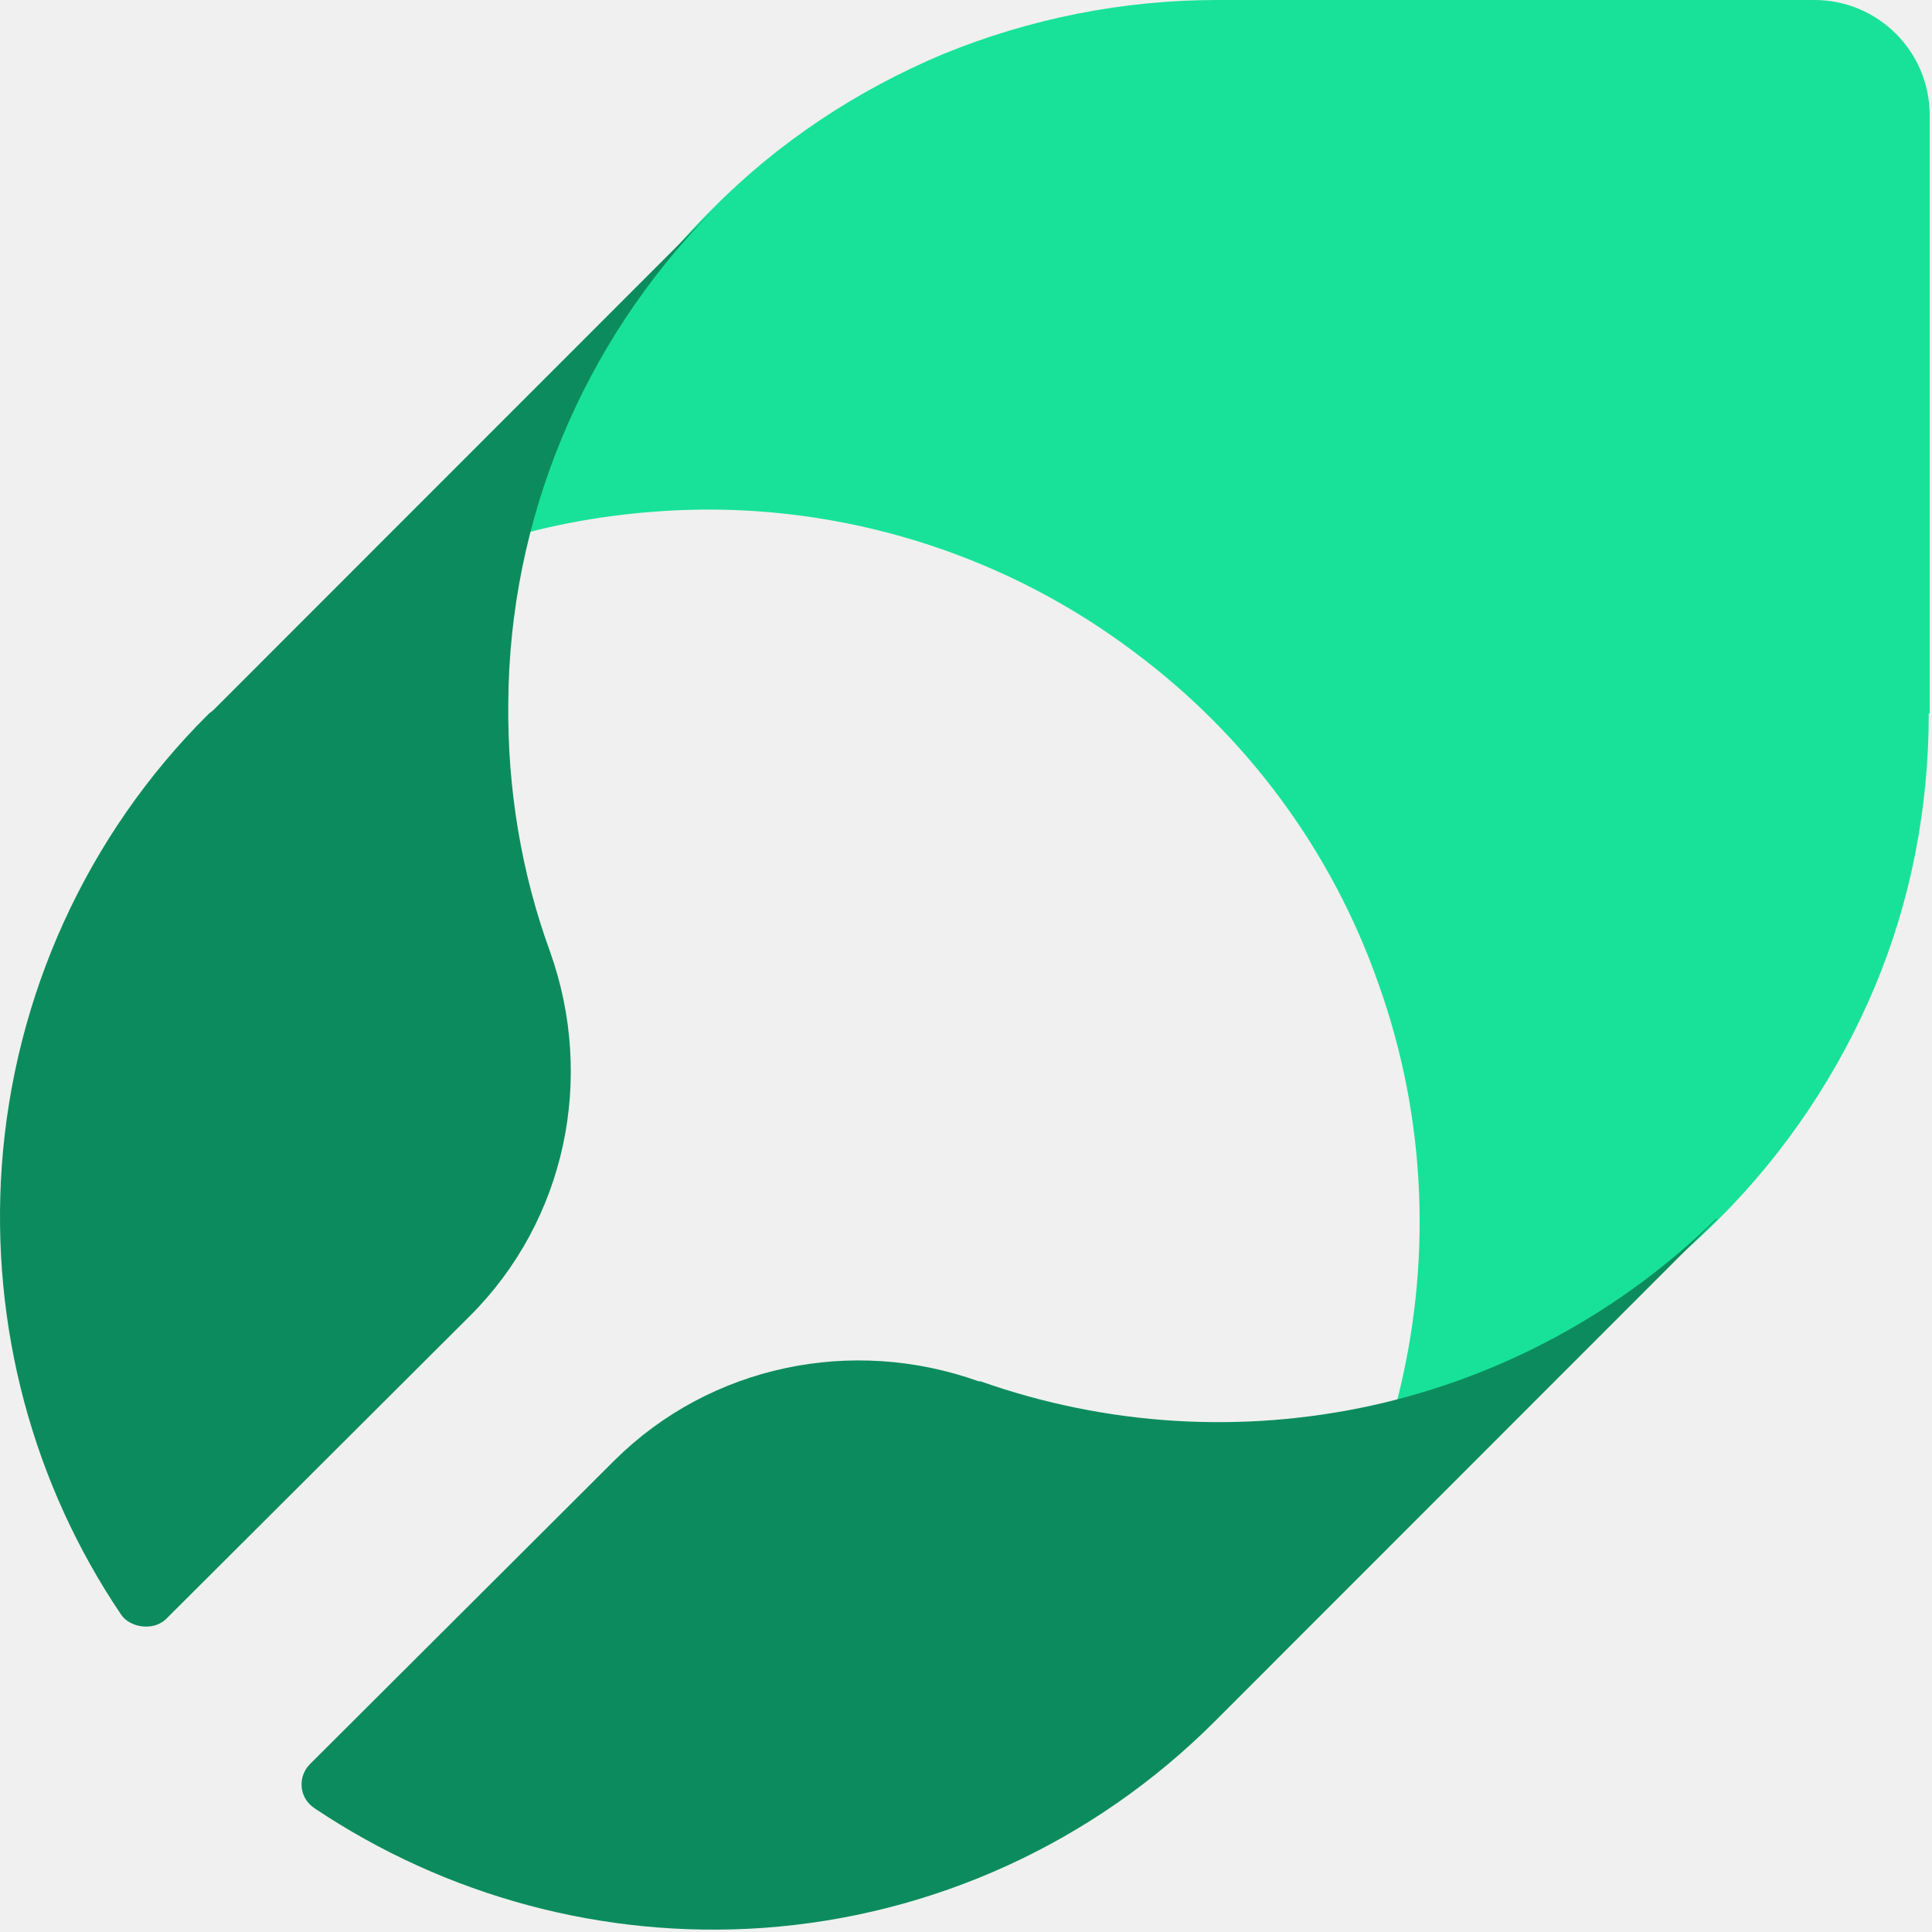
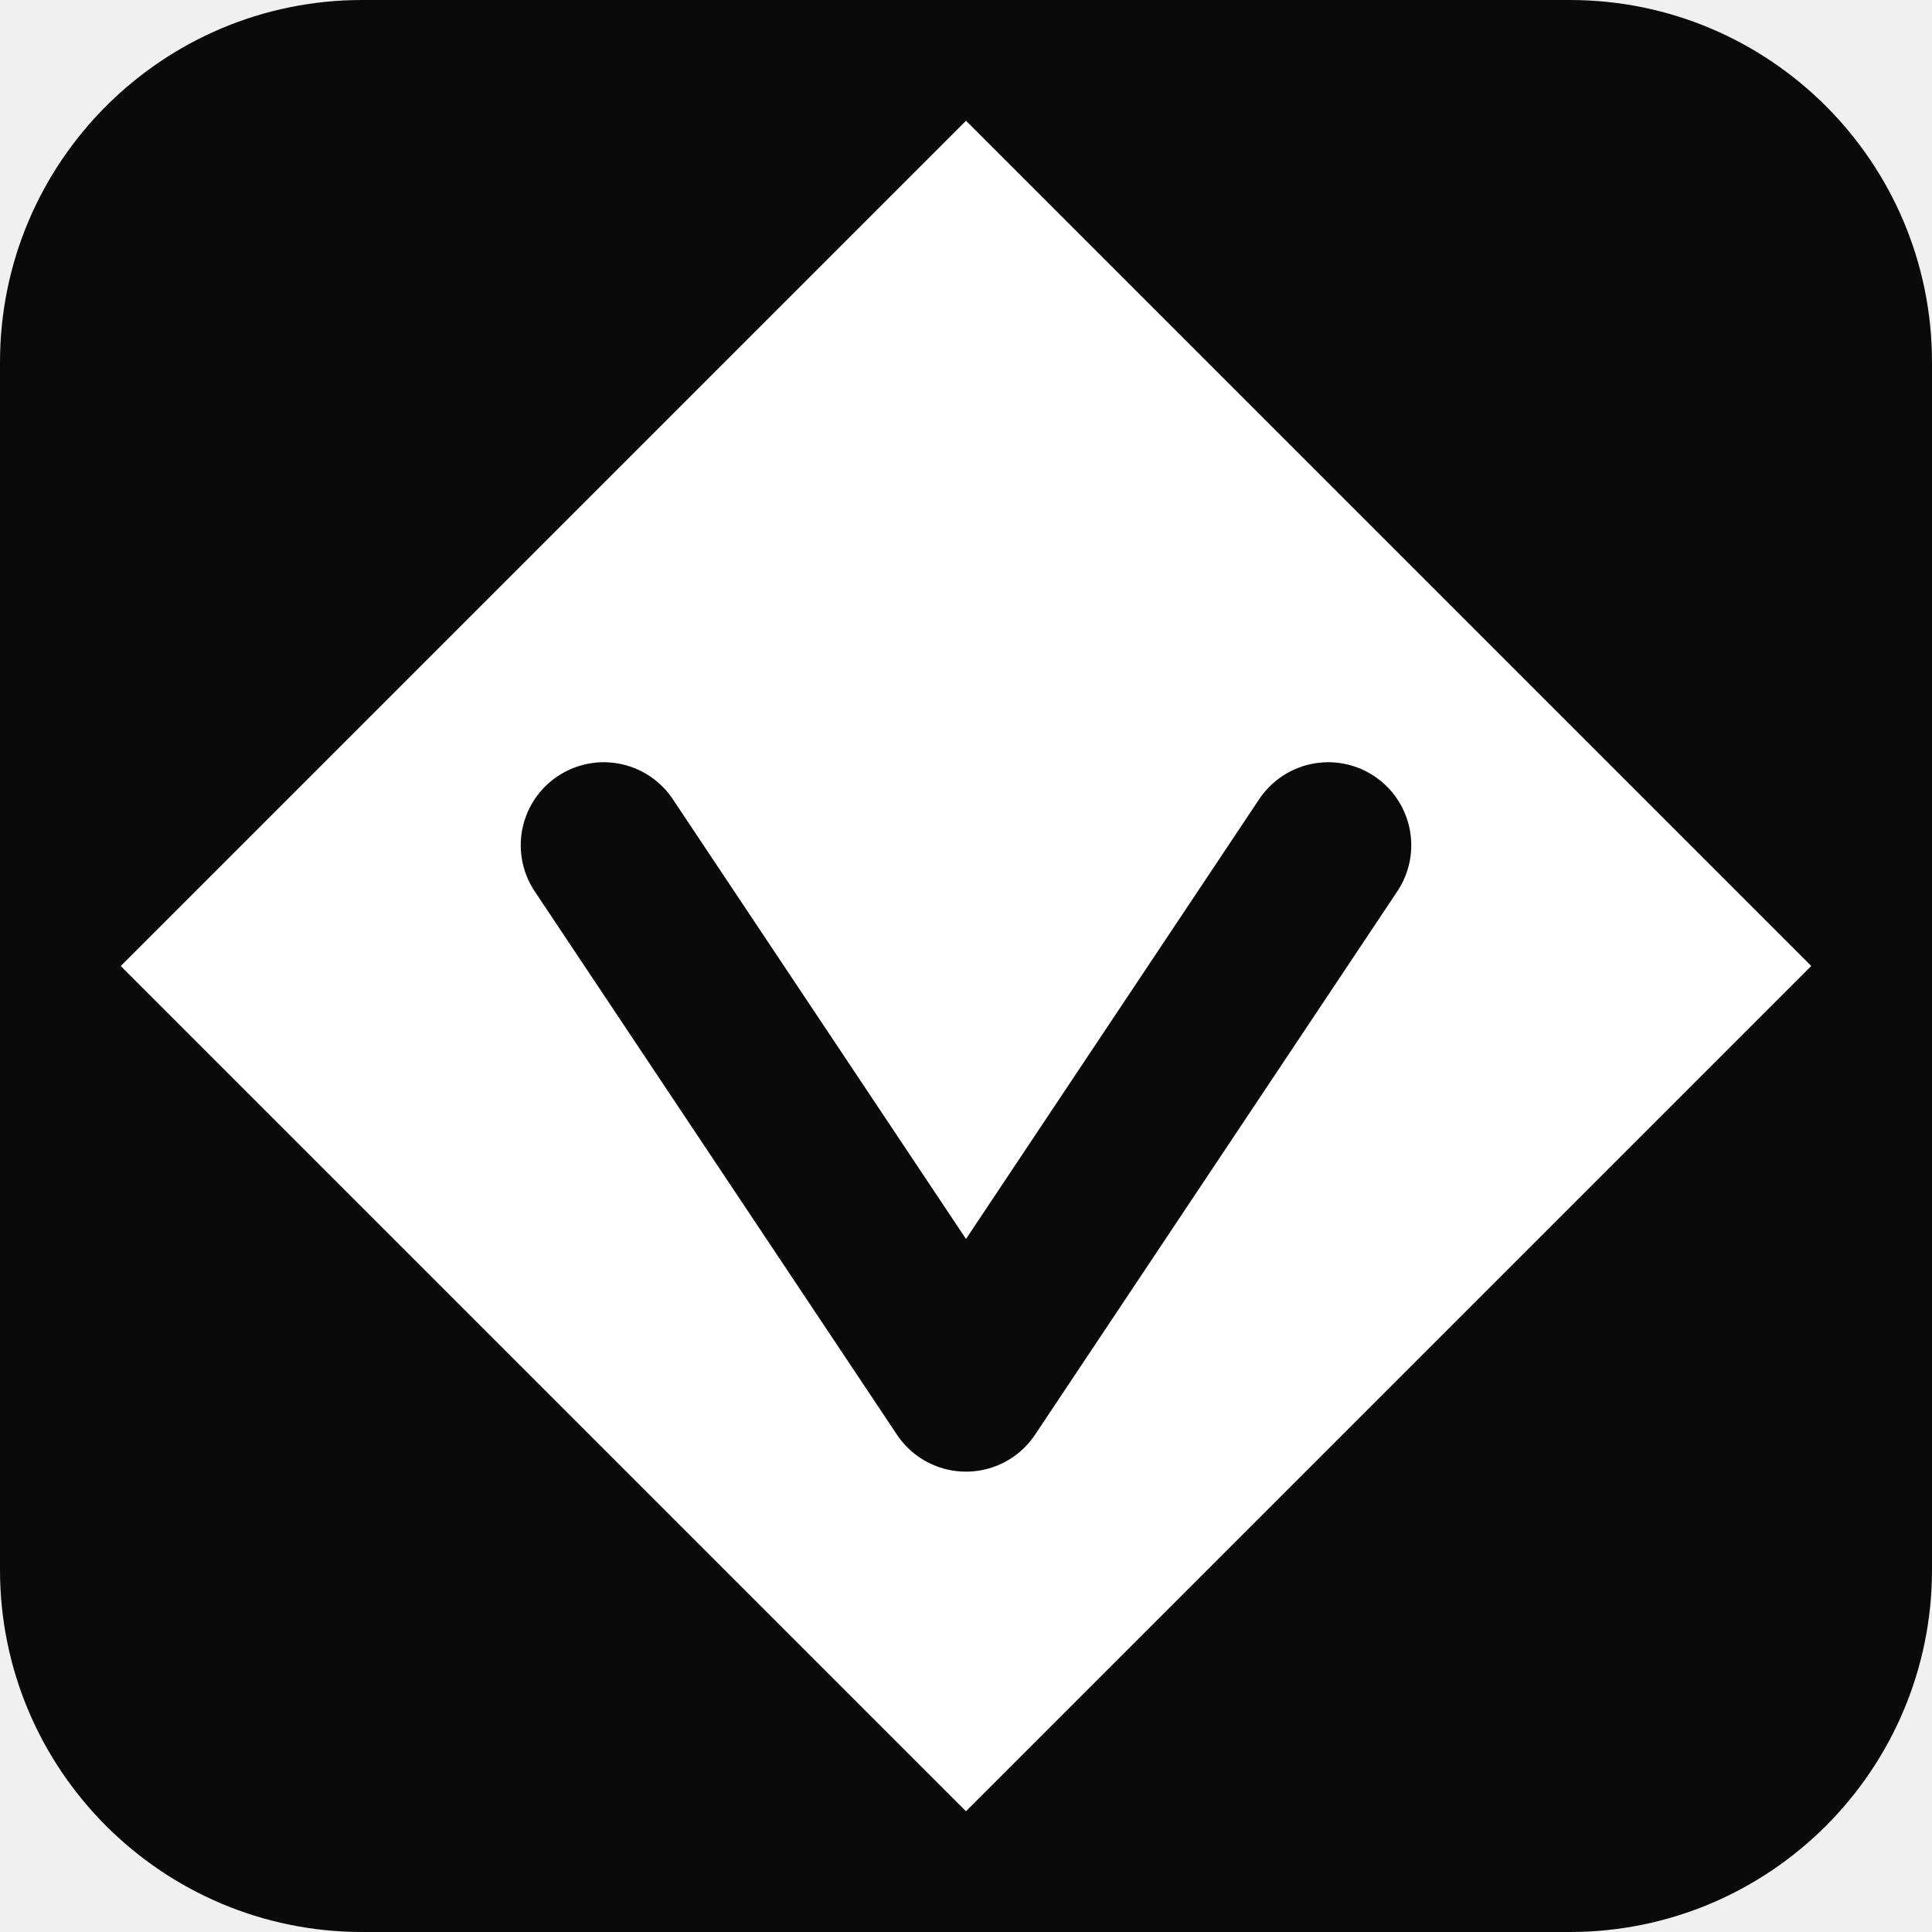
- <svg xmlns="http://www.w3.org/2000/svg" width="502" height="502" viewBox="0 0 502 502" fill="none">
-   <path d="M501.402 185.33V29.962C501.402 13.29 487.876 0 471.453 0H316.156C291.763 0 267.611 4.832 245.15 14.014C222.689 23.438 202.16 36.969 185.012 54.367L183.804 55.575C161.101 78.53 144.92 107.042 136.708 138.454C151.441 134.588 166.656 132.655 181.871 132.413C222.447 131.93 262.298 144.978 294.661 169.383C323.885 191.13 346.104 221.092 358.18 255.645C370.739 290.681 372.188 328.859 362.769 364.862C393.925 356.647 422.666 340.457 445.611 317.744L446.818 316.536C463.966 299.38 477.732 278.841 487.151 256.37C496.571 233.898 501.16 209.735 501.16 185.33H501.402Z" fill="#18E299" />
-   <path d="M132.071 182.706C132.312 135.044 151.32 89.307 184.764 55.125L55.557 184.391C55.076 184.873 54.594 185.113 54.113 185.595C22.593 216.888 3.586 258.774 0.458 303.066C-2.43 344.47 8.397 385.392 31.496 419.575C33.699 422.835 39.677 423.907 43.046 420.778L122.206 341.822C146.989 317.028 154.689 280.198 142.899 247.219C135.44 226.758 131.831 204.852 132.071 182.706Z" fill="#0C8C5E" />
-   <path d="M446.067 316.547C421.284 340.86 390.245 357.71 356.56 365.172C322.634 372.635 287.506 370.468 254.783 358.914C254.783 358.914 254.542 358.914 254.301 358.914C221.338 347.118 184.525 354.821 159.742 379.375L80.581 458.331C77.212 461.701 77.694 467.238 81.784 469.885C115.95 492.754 156.855 503.827 198.24 500.938C242.512 497.809 284.137 478.792 315.656 447.258L316.859 446.054L446.067 316.788V316.547Z" fill="#0C8C5E" />
+ <svg xmlns="http://www.w3.org/2000/svg" viewBox="0 0 64 64">
+   <rect width="64" height="64" rx="12" fill="#0a0a0a" />
+   <polygon points="32,4 60,32 32,60 4,32" fill="#ffffff" />
+   <path d="M20,28 L32,46 L44,28" fill="none" stroke="#0a0a0a" stroke-width="5.5" stroke-linecap="round" stroke-linejoin="round" />
</svg>
